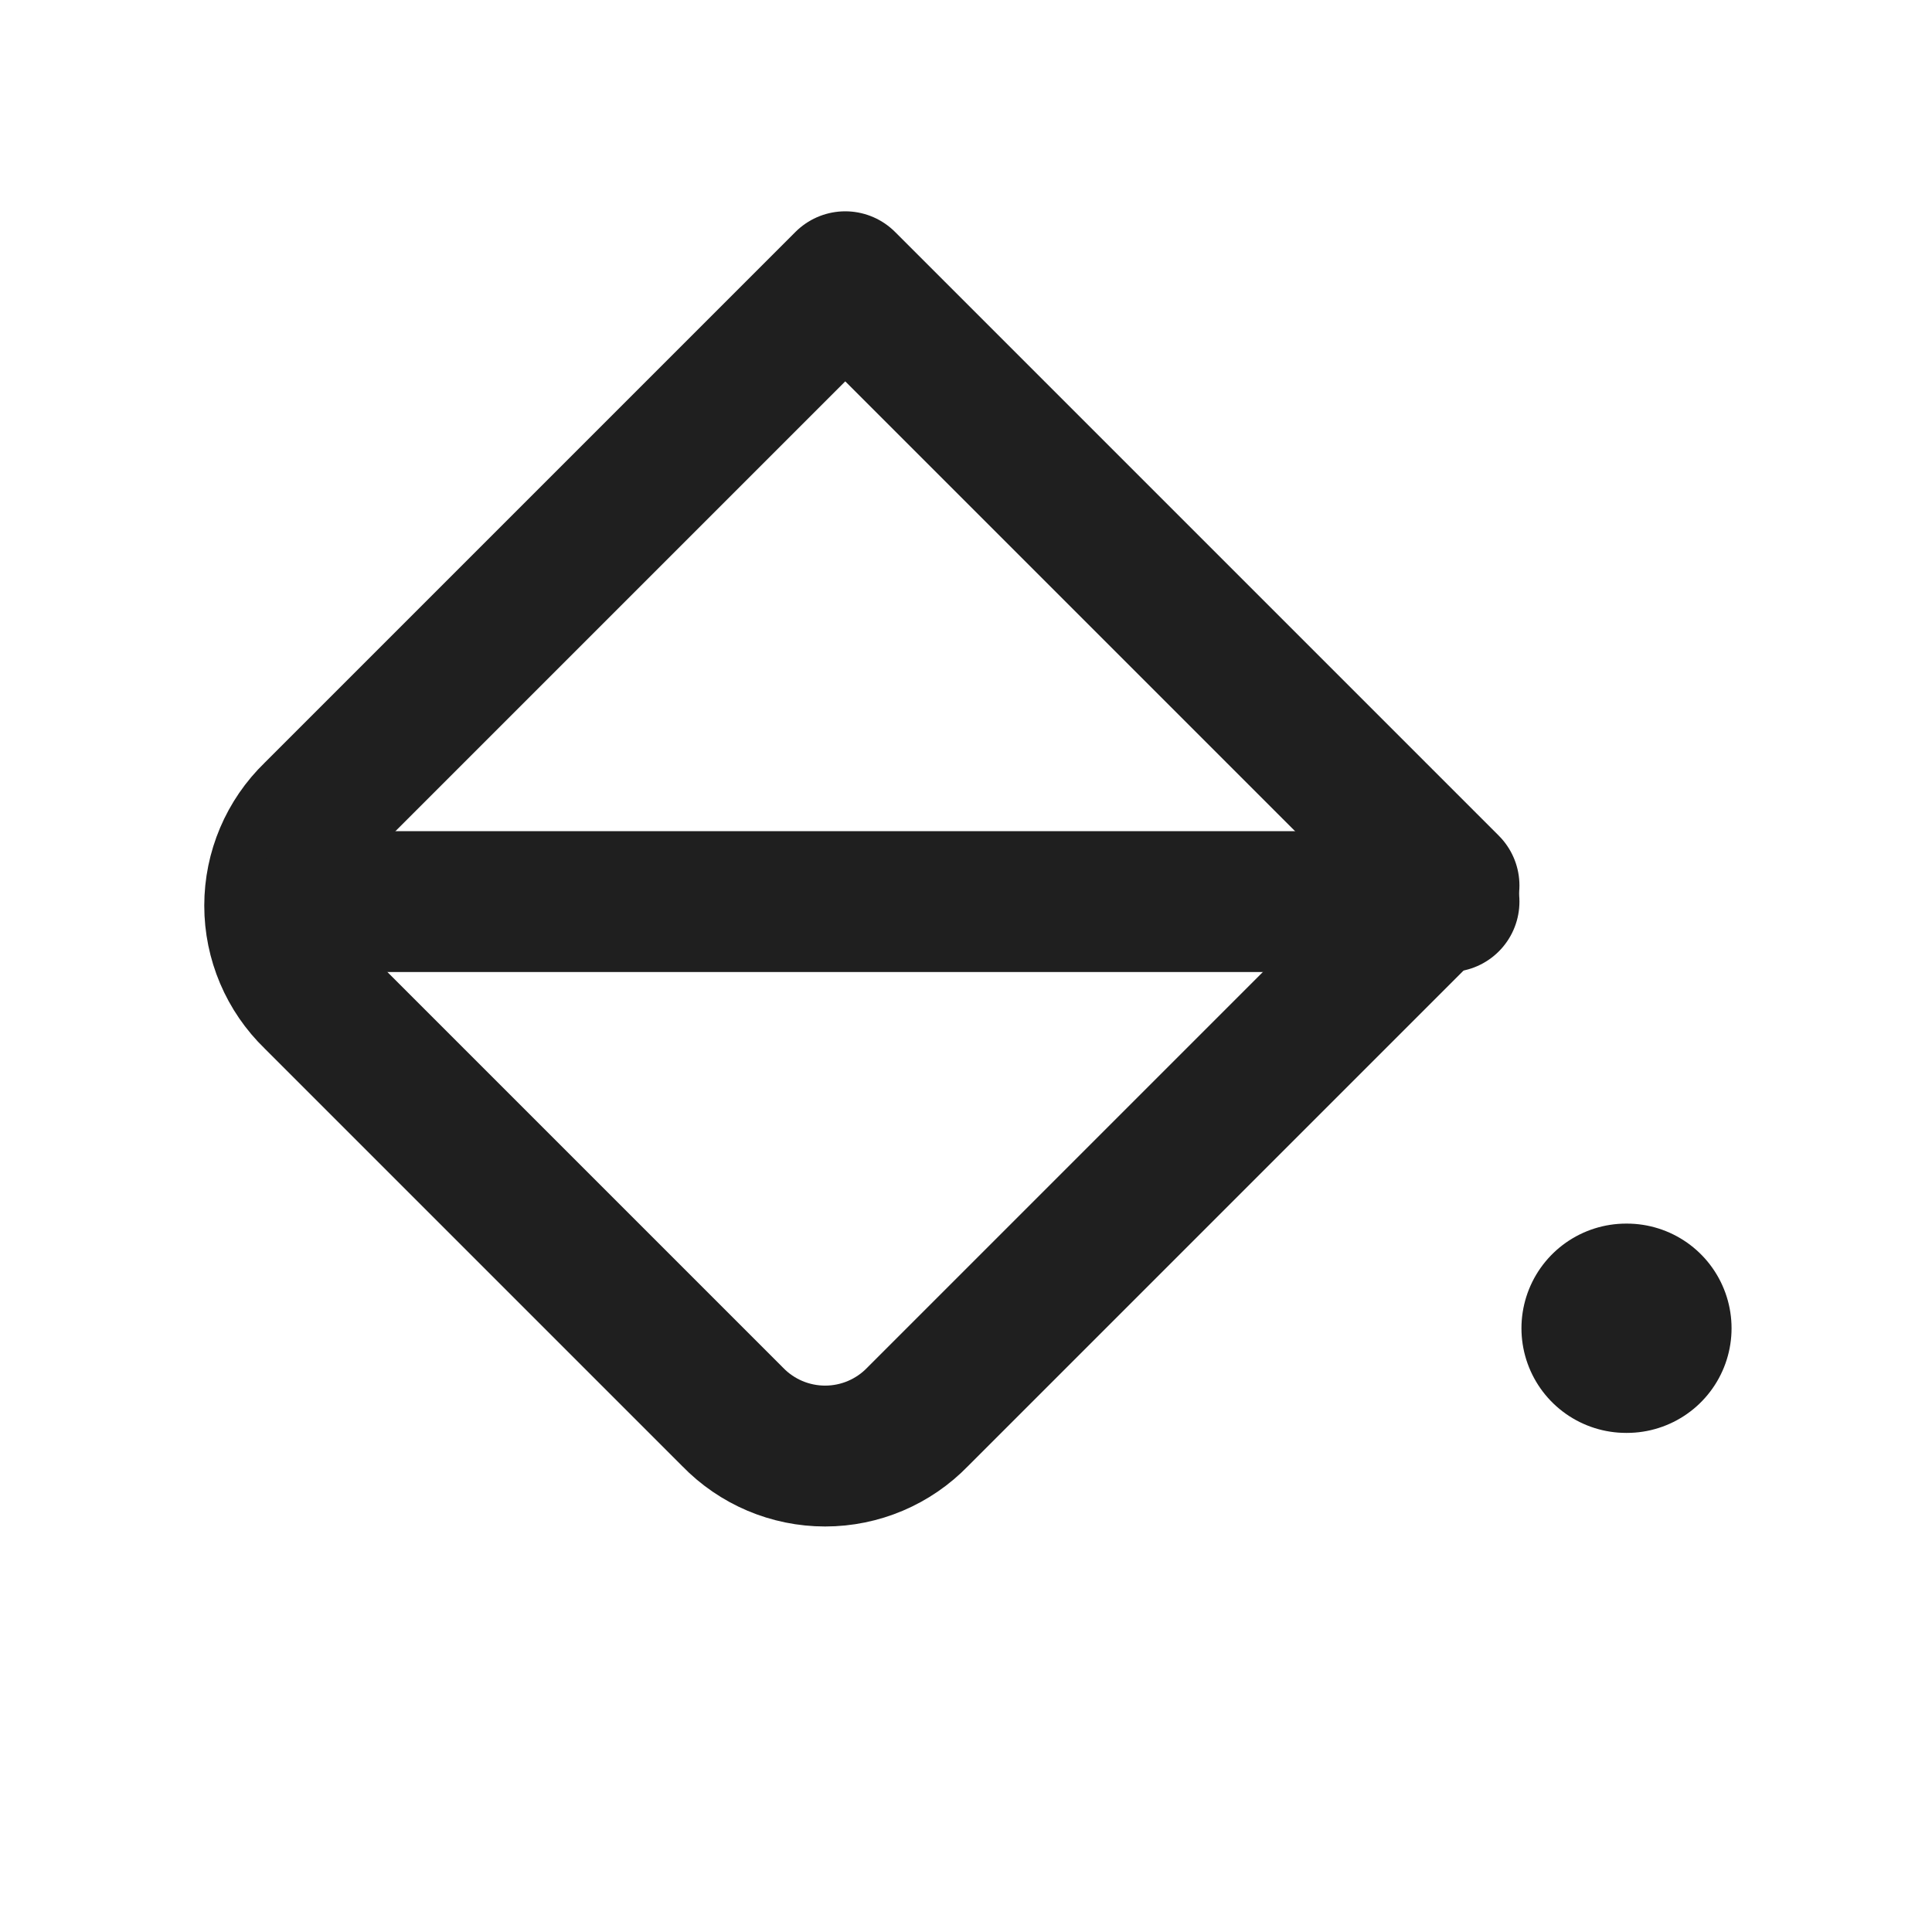
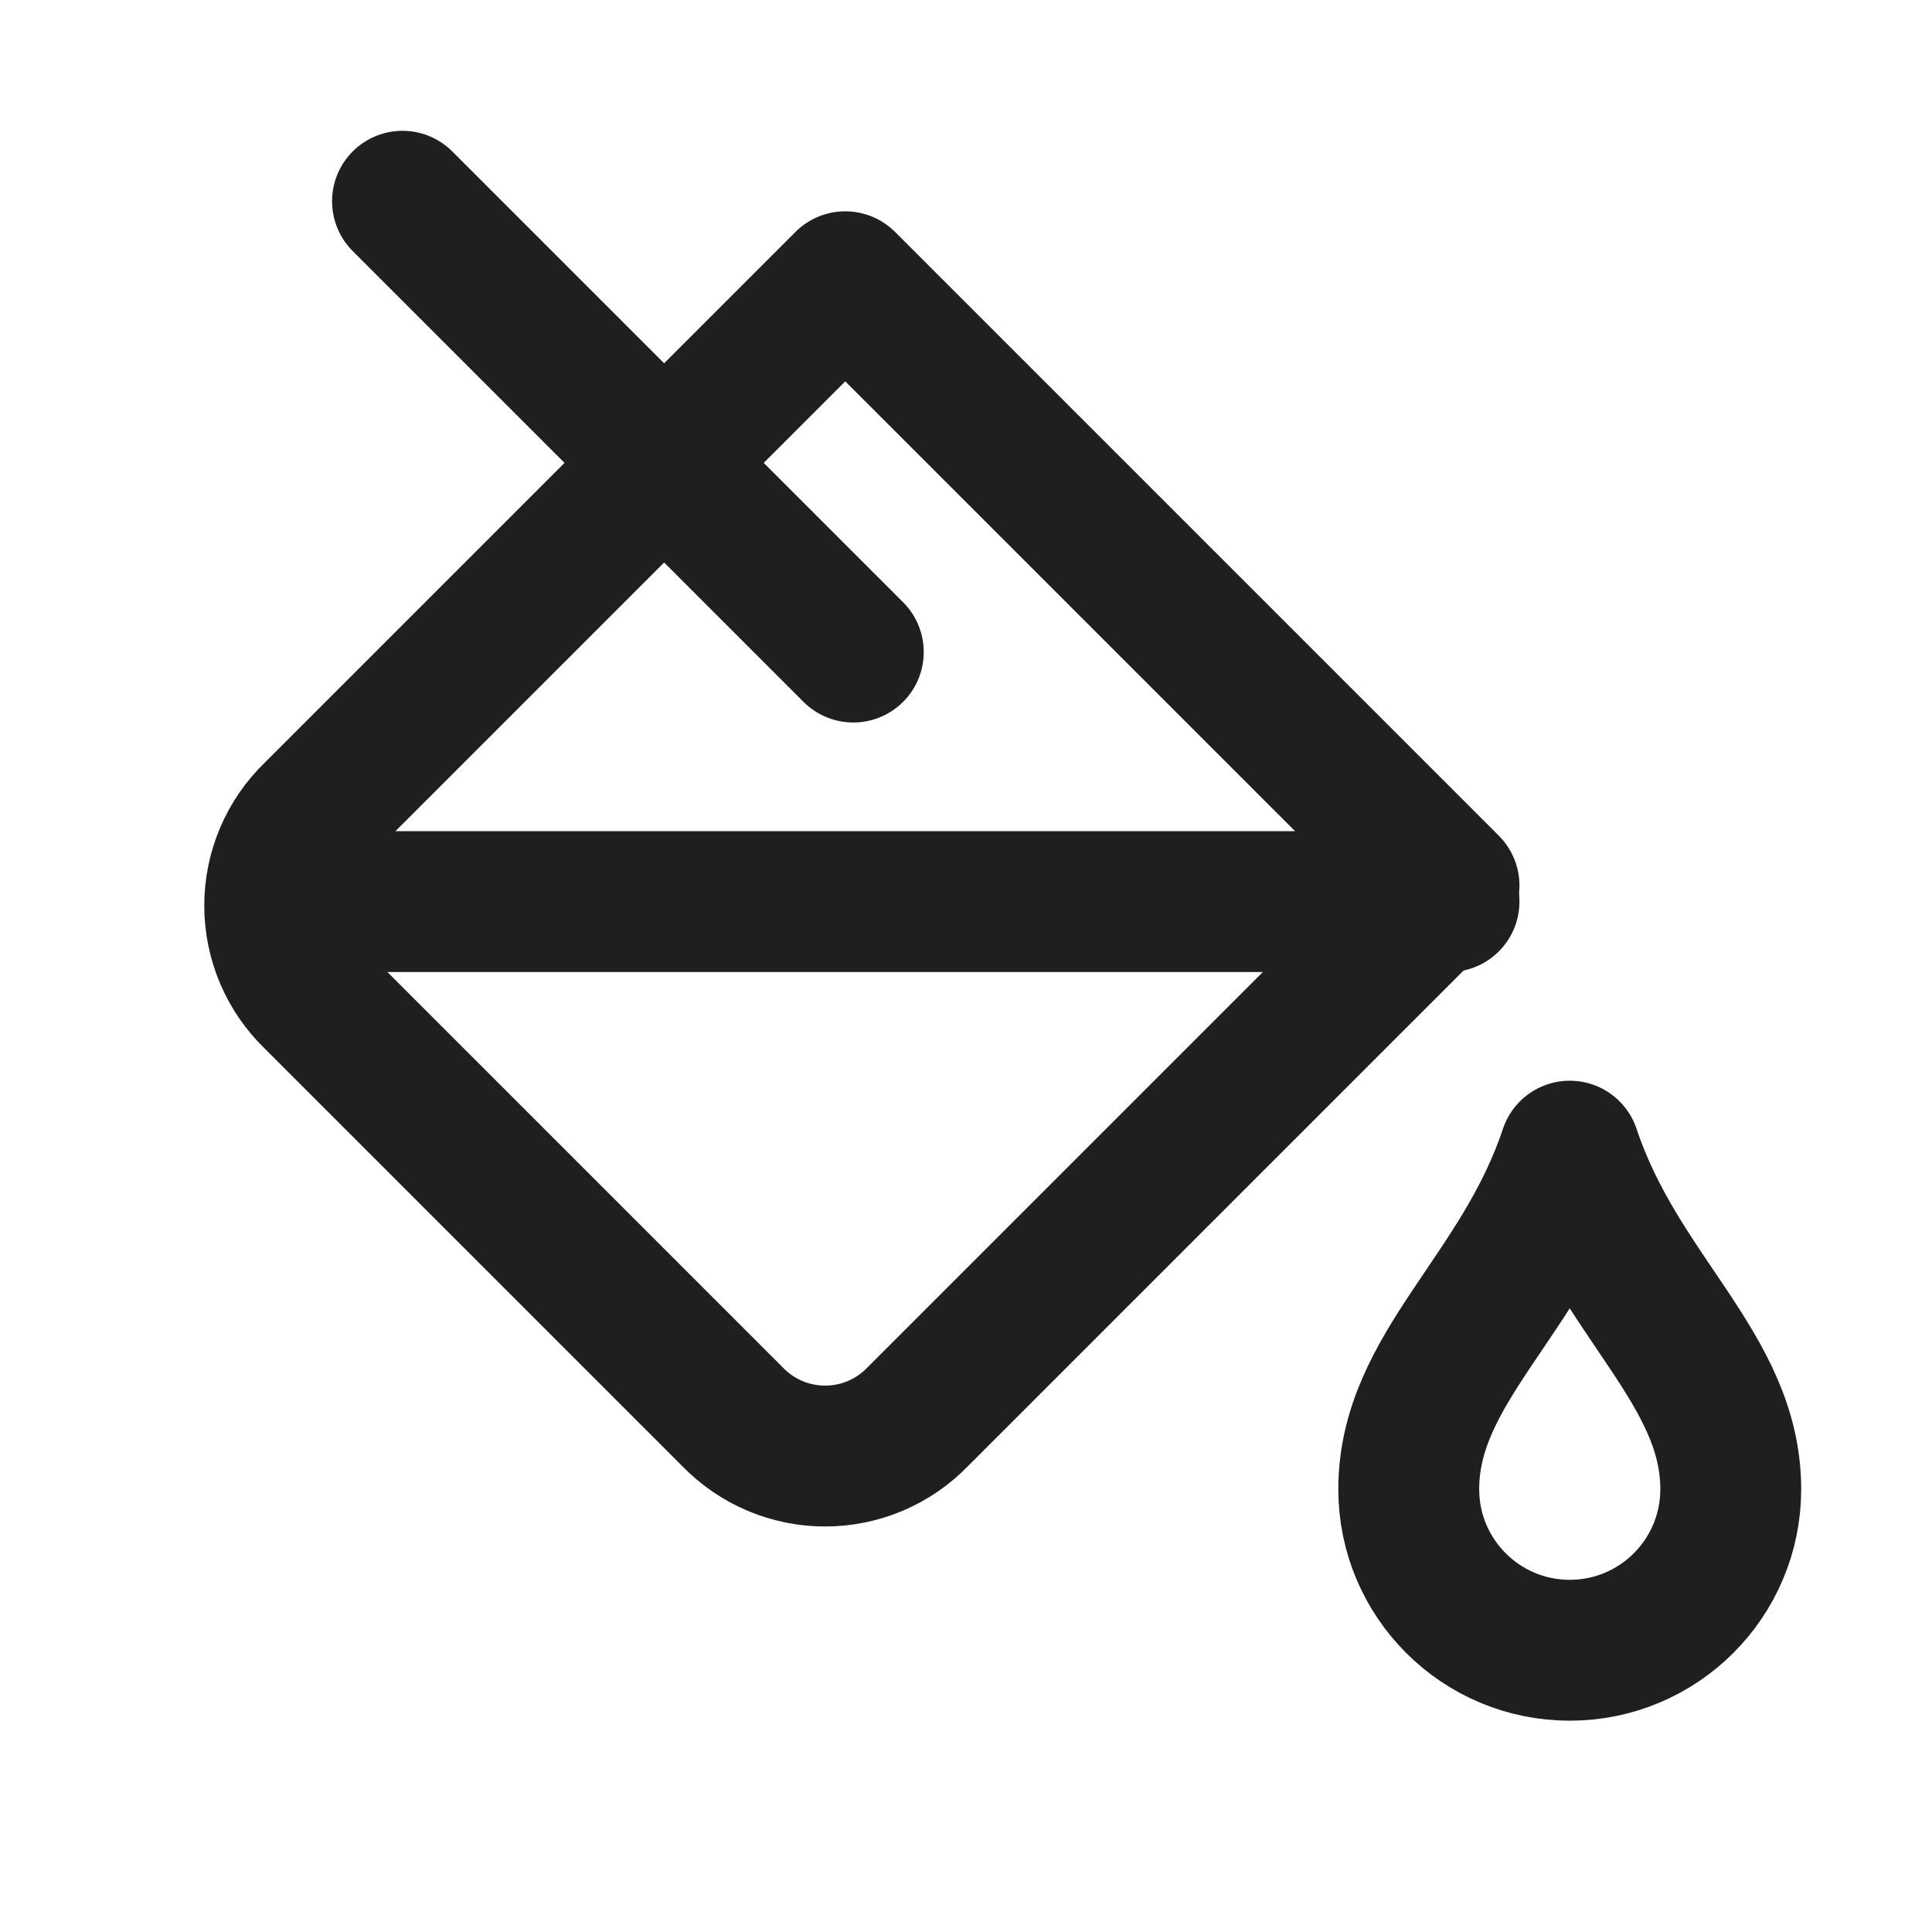
<svg xmlns="http://www.w3.org/2000/svg" viewBox="0 0 24 24" width="24" height="24" fill="none" stroke="#1f1f1f" stroke-width="1.75" stroke-linecap="round" stroke-linejoin="round">
  <path d="M10.5 3.5 3.9 10.1a1.6 1.6 0 0 0 0 2.3l5.2 5.2a1.6 1.6 0 0 0 2.3 0L18 11z" />
  <path d="M4 11.2h14" />
-   <path stroke-width="2.6" d="M20.2 16.5h.01" />
+   <path d="M5 2.5l5.6 5.6" />
+   <path d="M21.5 18.5a2 2 0 1 1-4 0c0-1.5 1.4-2.4 2-4.2.6 1.8 2 2.7 2 4.2z" />
</svg>
